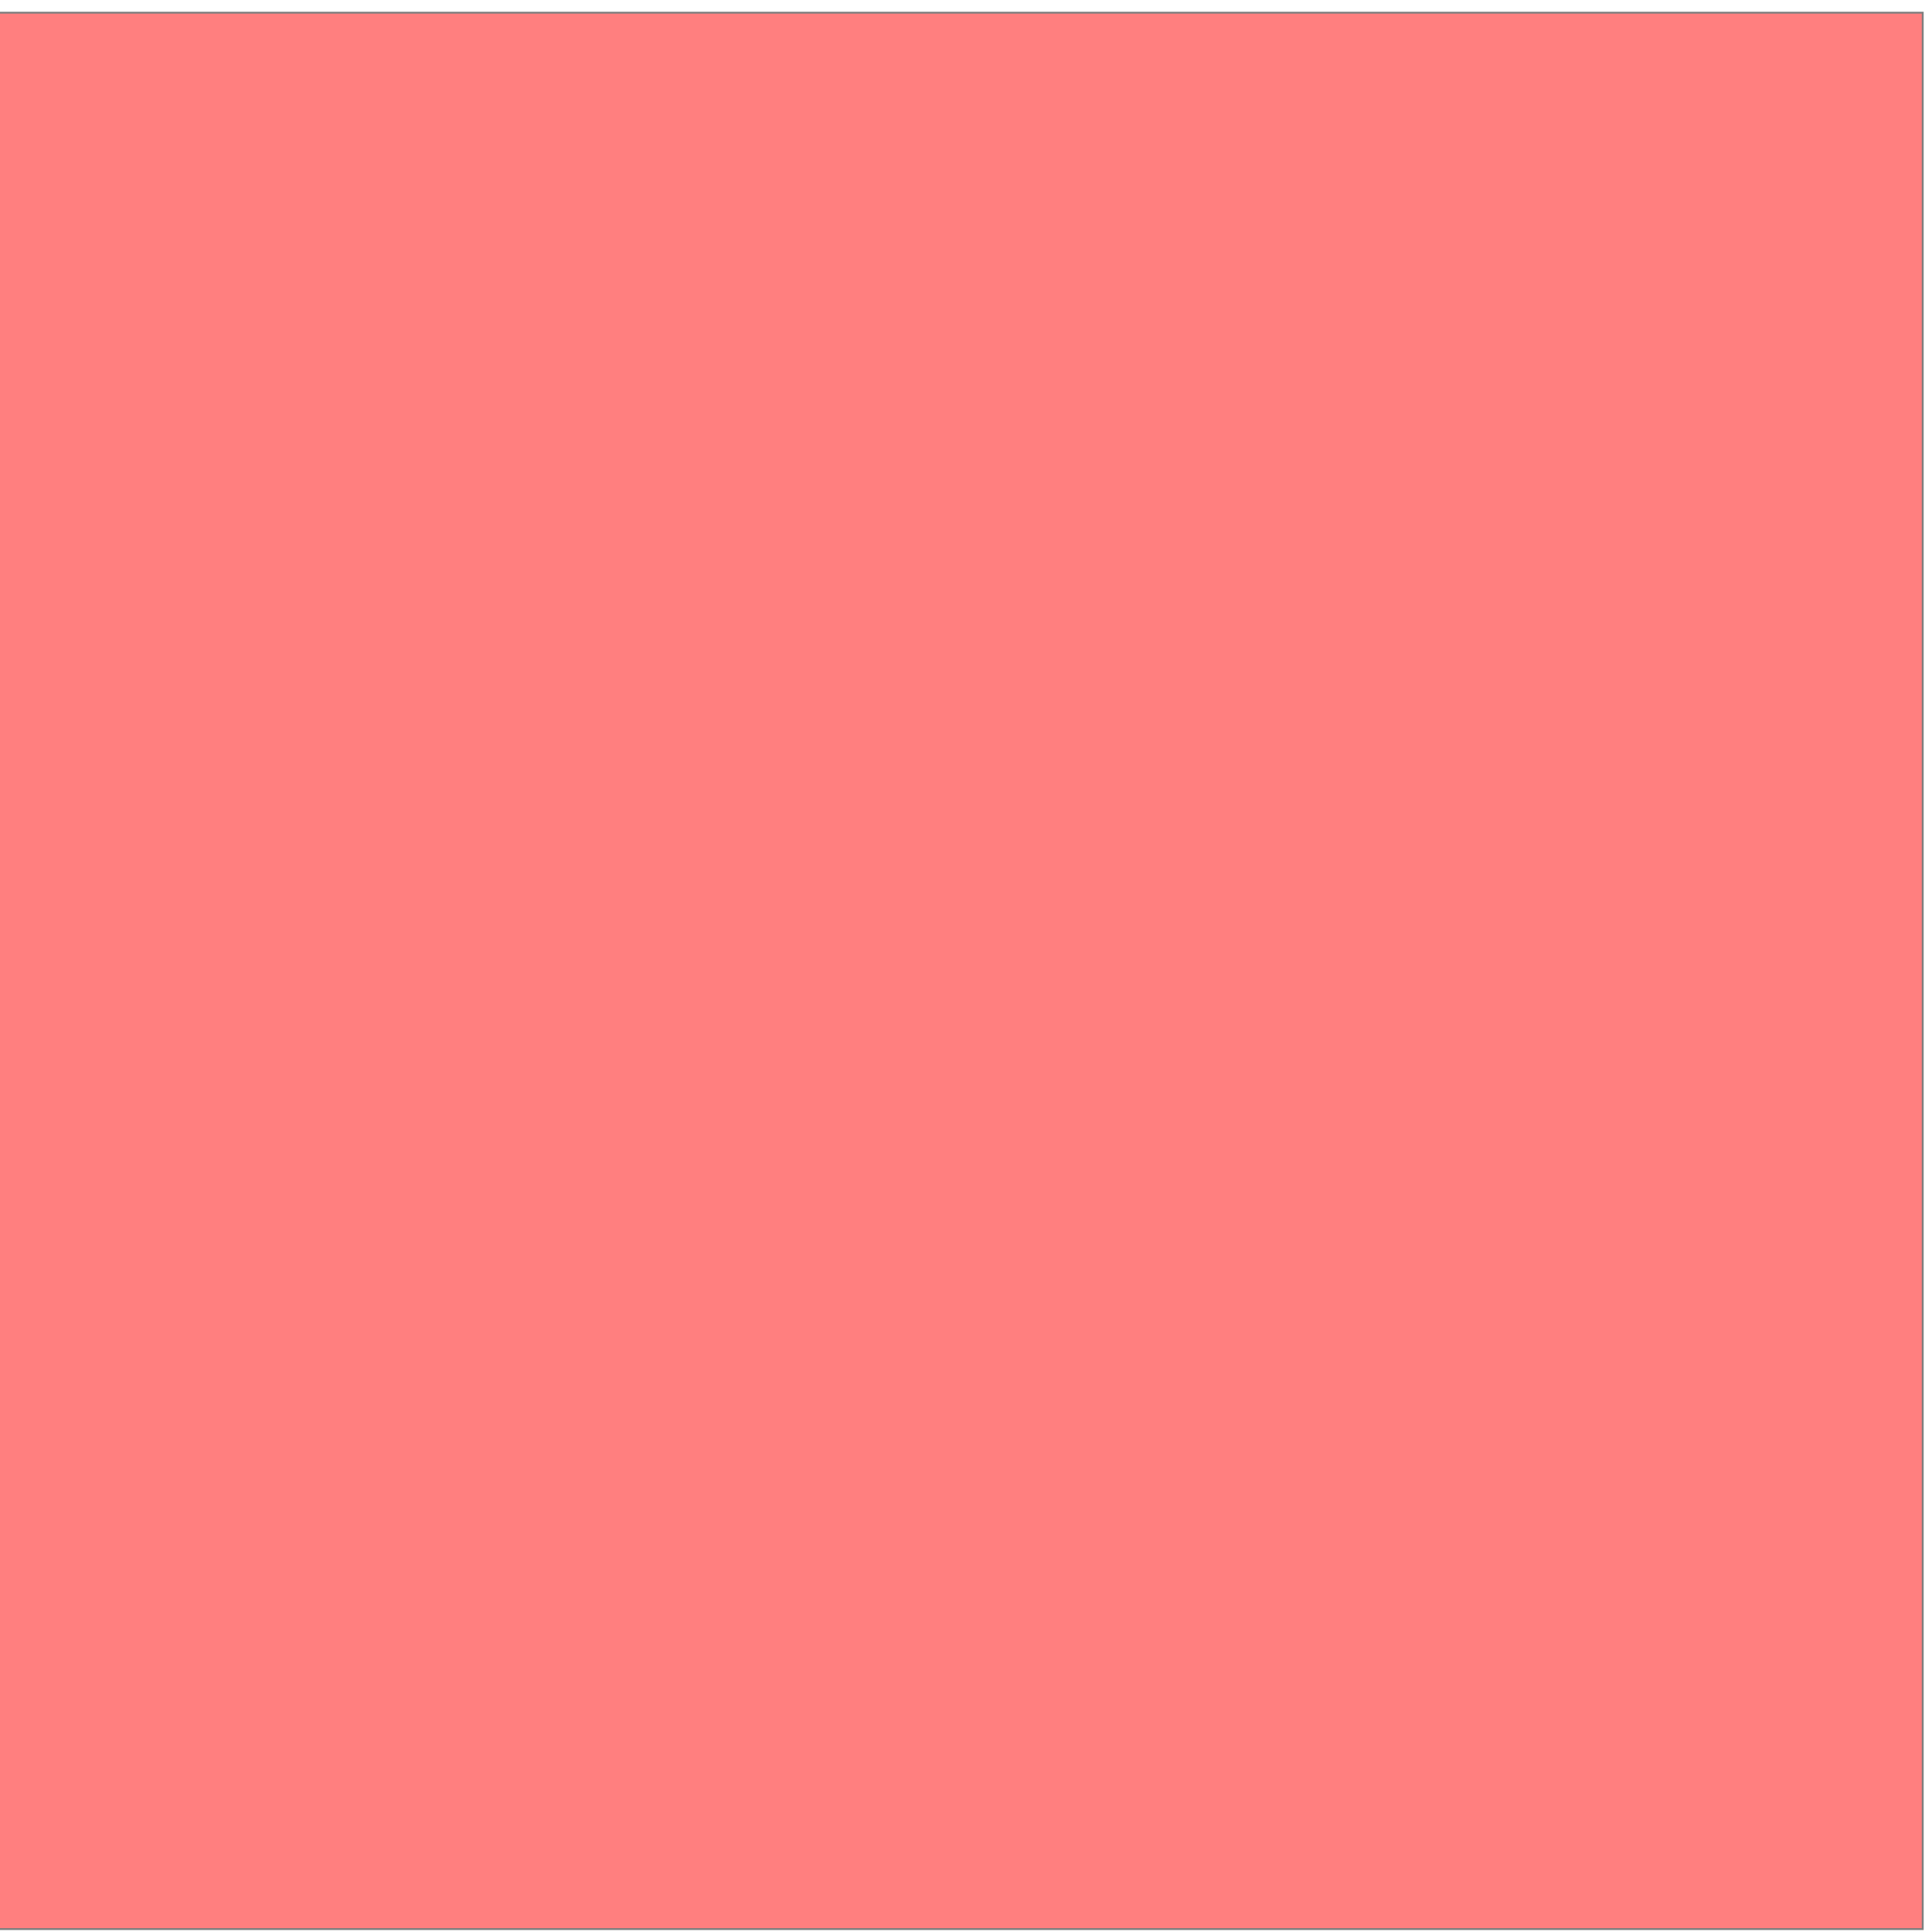
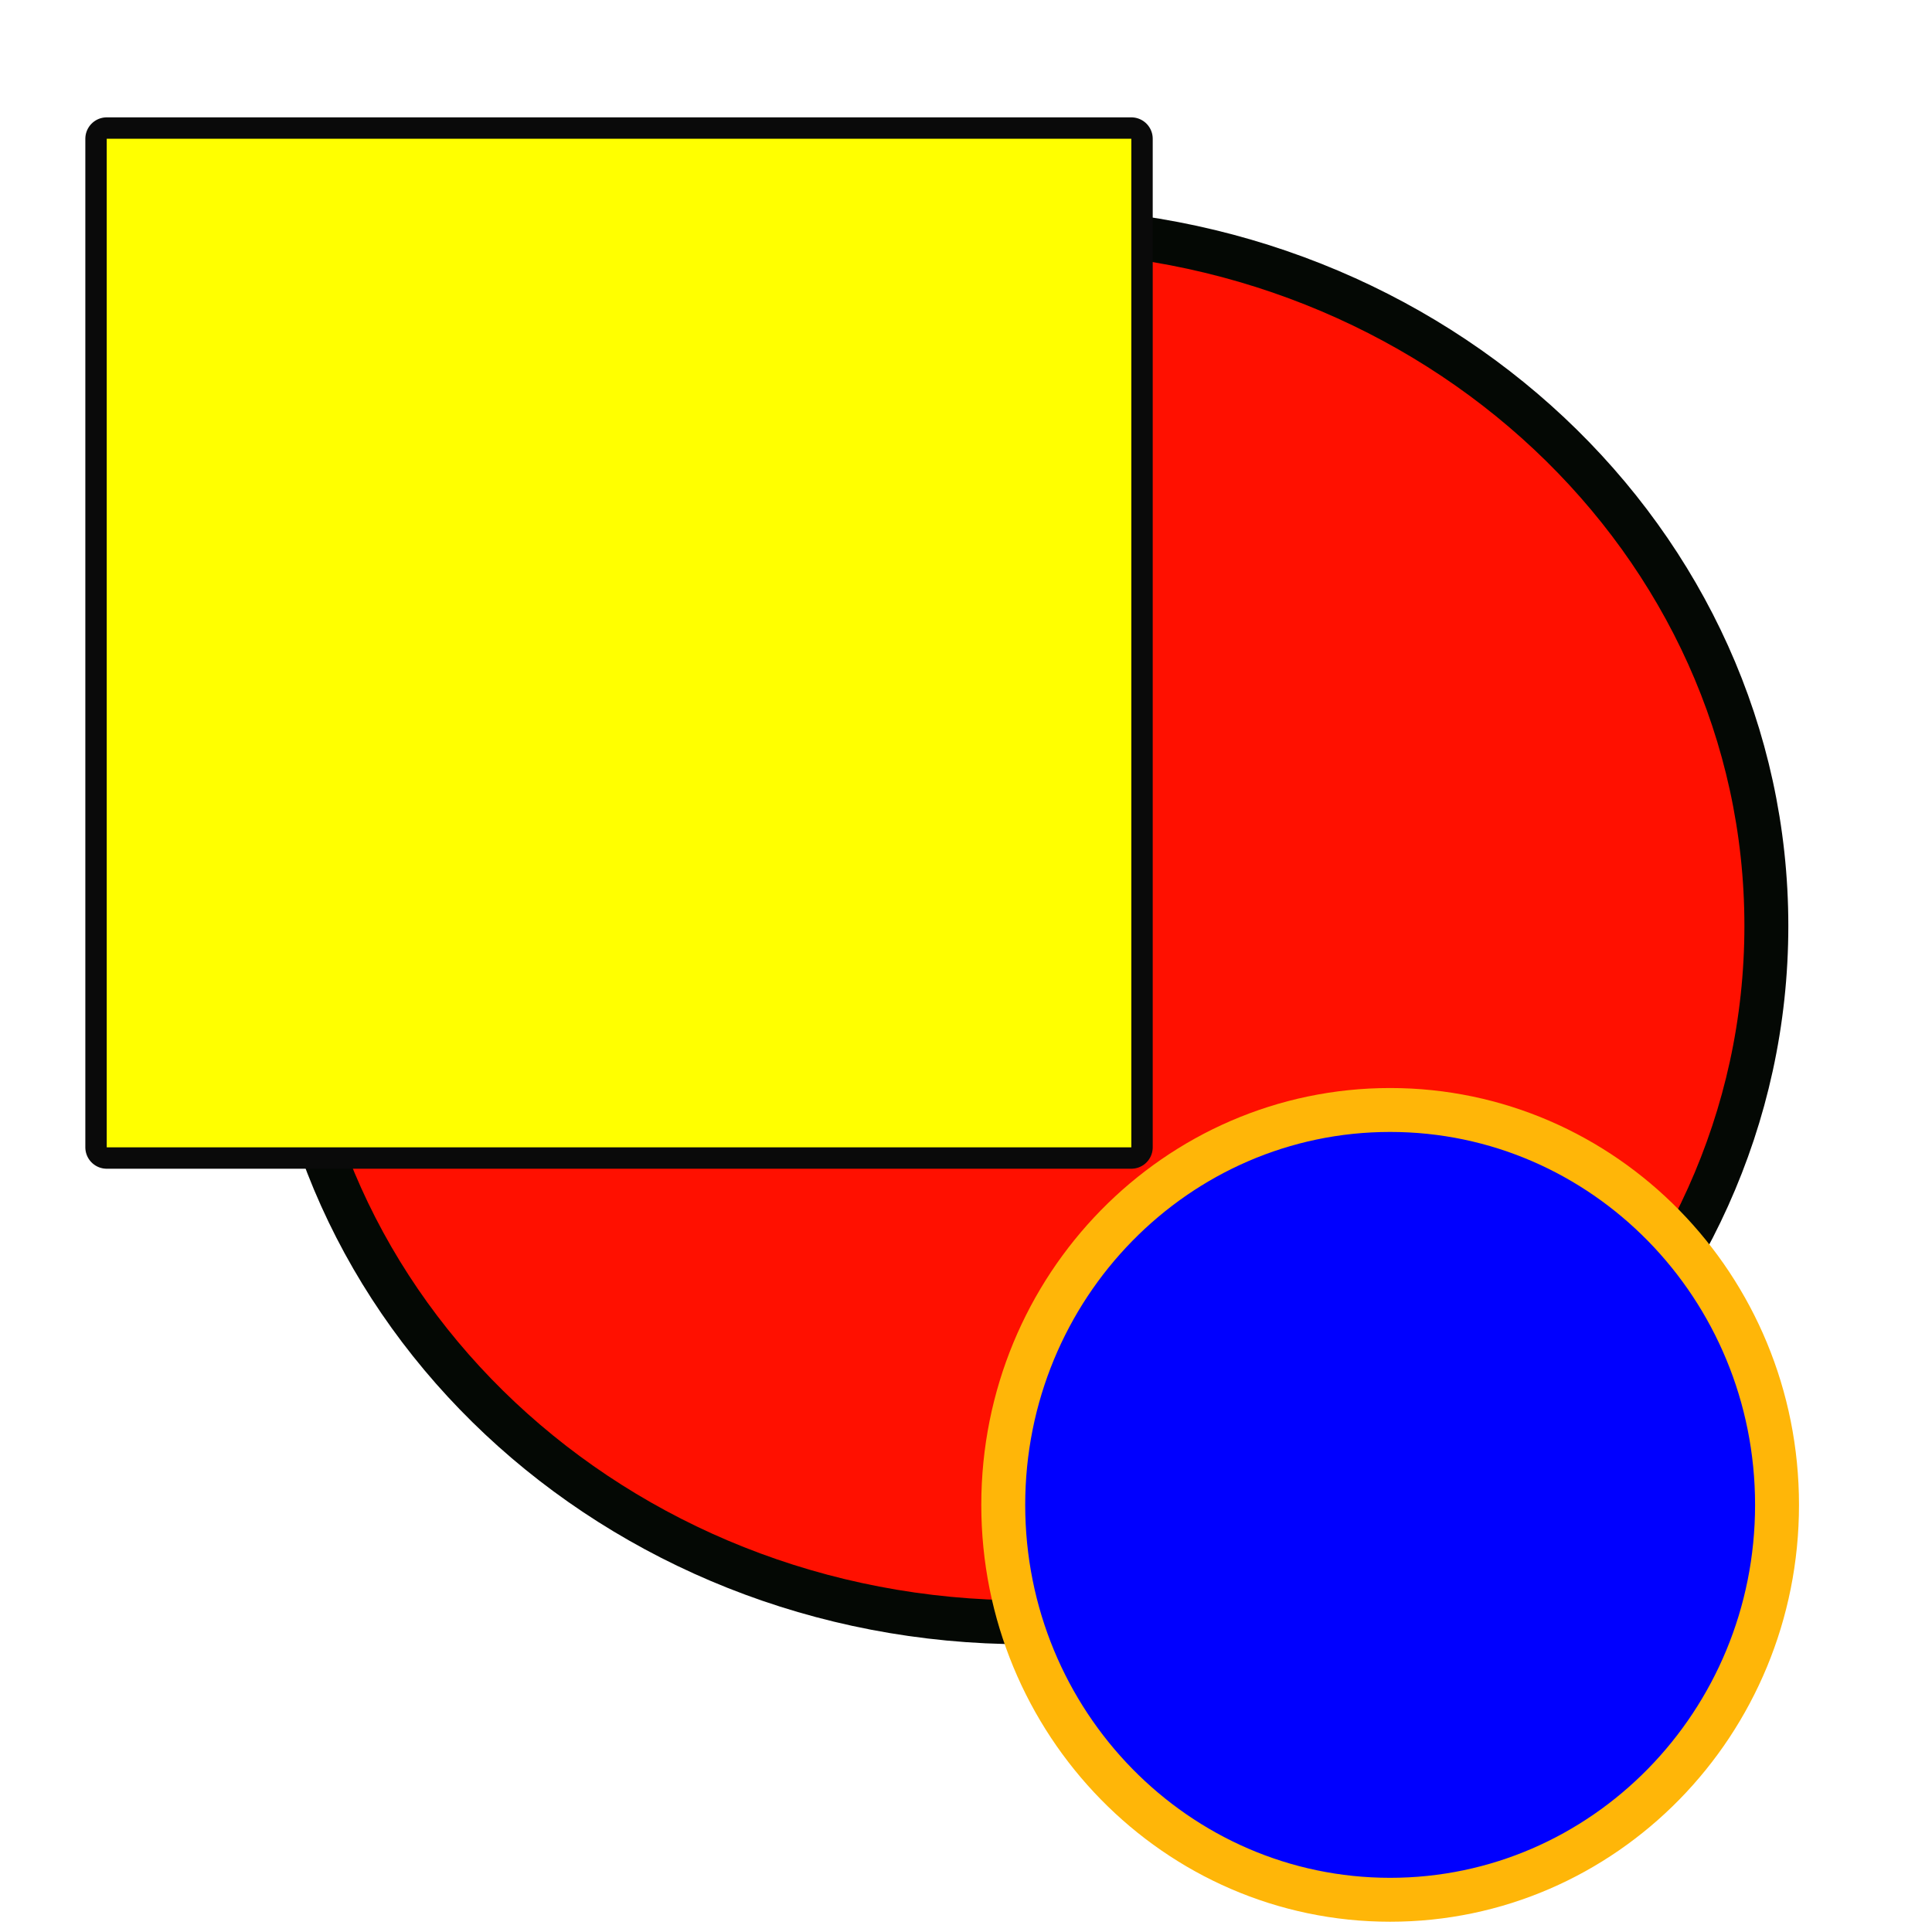
<svg xmlns="http://www.w3.org/2000/svg" width="1024" height="1024" viewBox="0 0 270.933 270.933" version="1.1" id="svg1">
  <defs id="defs1" />
-   <g id="layer1" style="opacity:0.5;fill:#ff0000;stroke:#000000;stroke-opacity:1">
-     <rect style="fill:#ff0000;stroke:#000000;stroke-width:0.265;stroke-opacity:1" id="rect1" width="270.522" height="268.743" x="-0.89" y="1.78" />
+   <g id="layer1">
+     <ellipse style="fill-opacity:1;stroke:#040804;stroke-width:6.159;stroke-linejoin:bevel;stroke-miterlimit:0;fill:#ff1000;stroke-opacity:1" id="path1" cx="143.684" cy="129.84" rx="104.021" ry="97.66" />
+     <rect style="opacity:1;mix-blend-mode:normal;fill:#ffff00;fill-opacity:1;stroke:#0a0a0a;stroke-width:6;stroke-linejoin:round;stroke-miterlimit:0;stroke-dasharray:none;stroke-opacity:1;paint-order:stroke markers fill" id="rect6" width="143.684" height="141.439" x="14.967" y="19.457" />
+     <ellipse style="fill:#0000ff;fill-opacity:1;stroke:#ffb608;stroke-width:6.159;stroke-linejoin:bevel;stroke-miterlimit:0;stroke-opacity:1" id="path6" cx="194.946" cy="211.036" rx="54.256" ry="55.378" />
  </g>
</svg>
